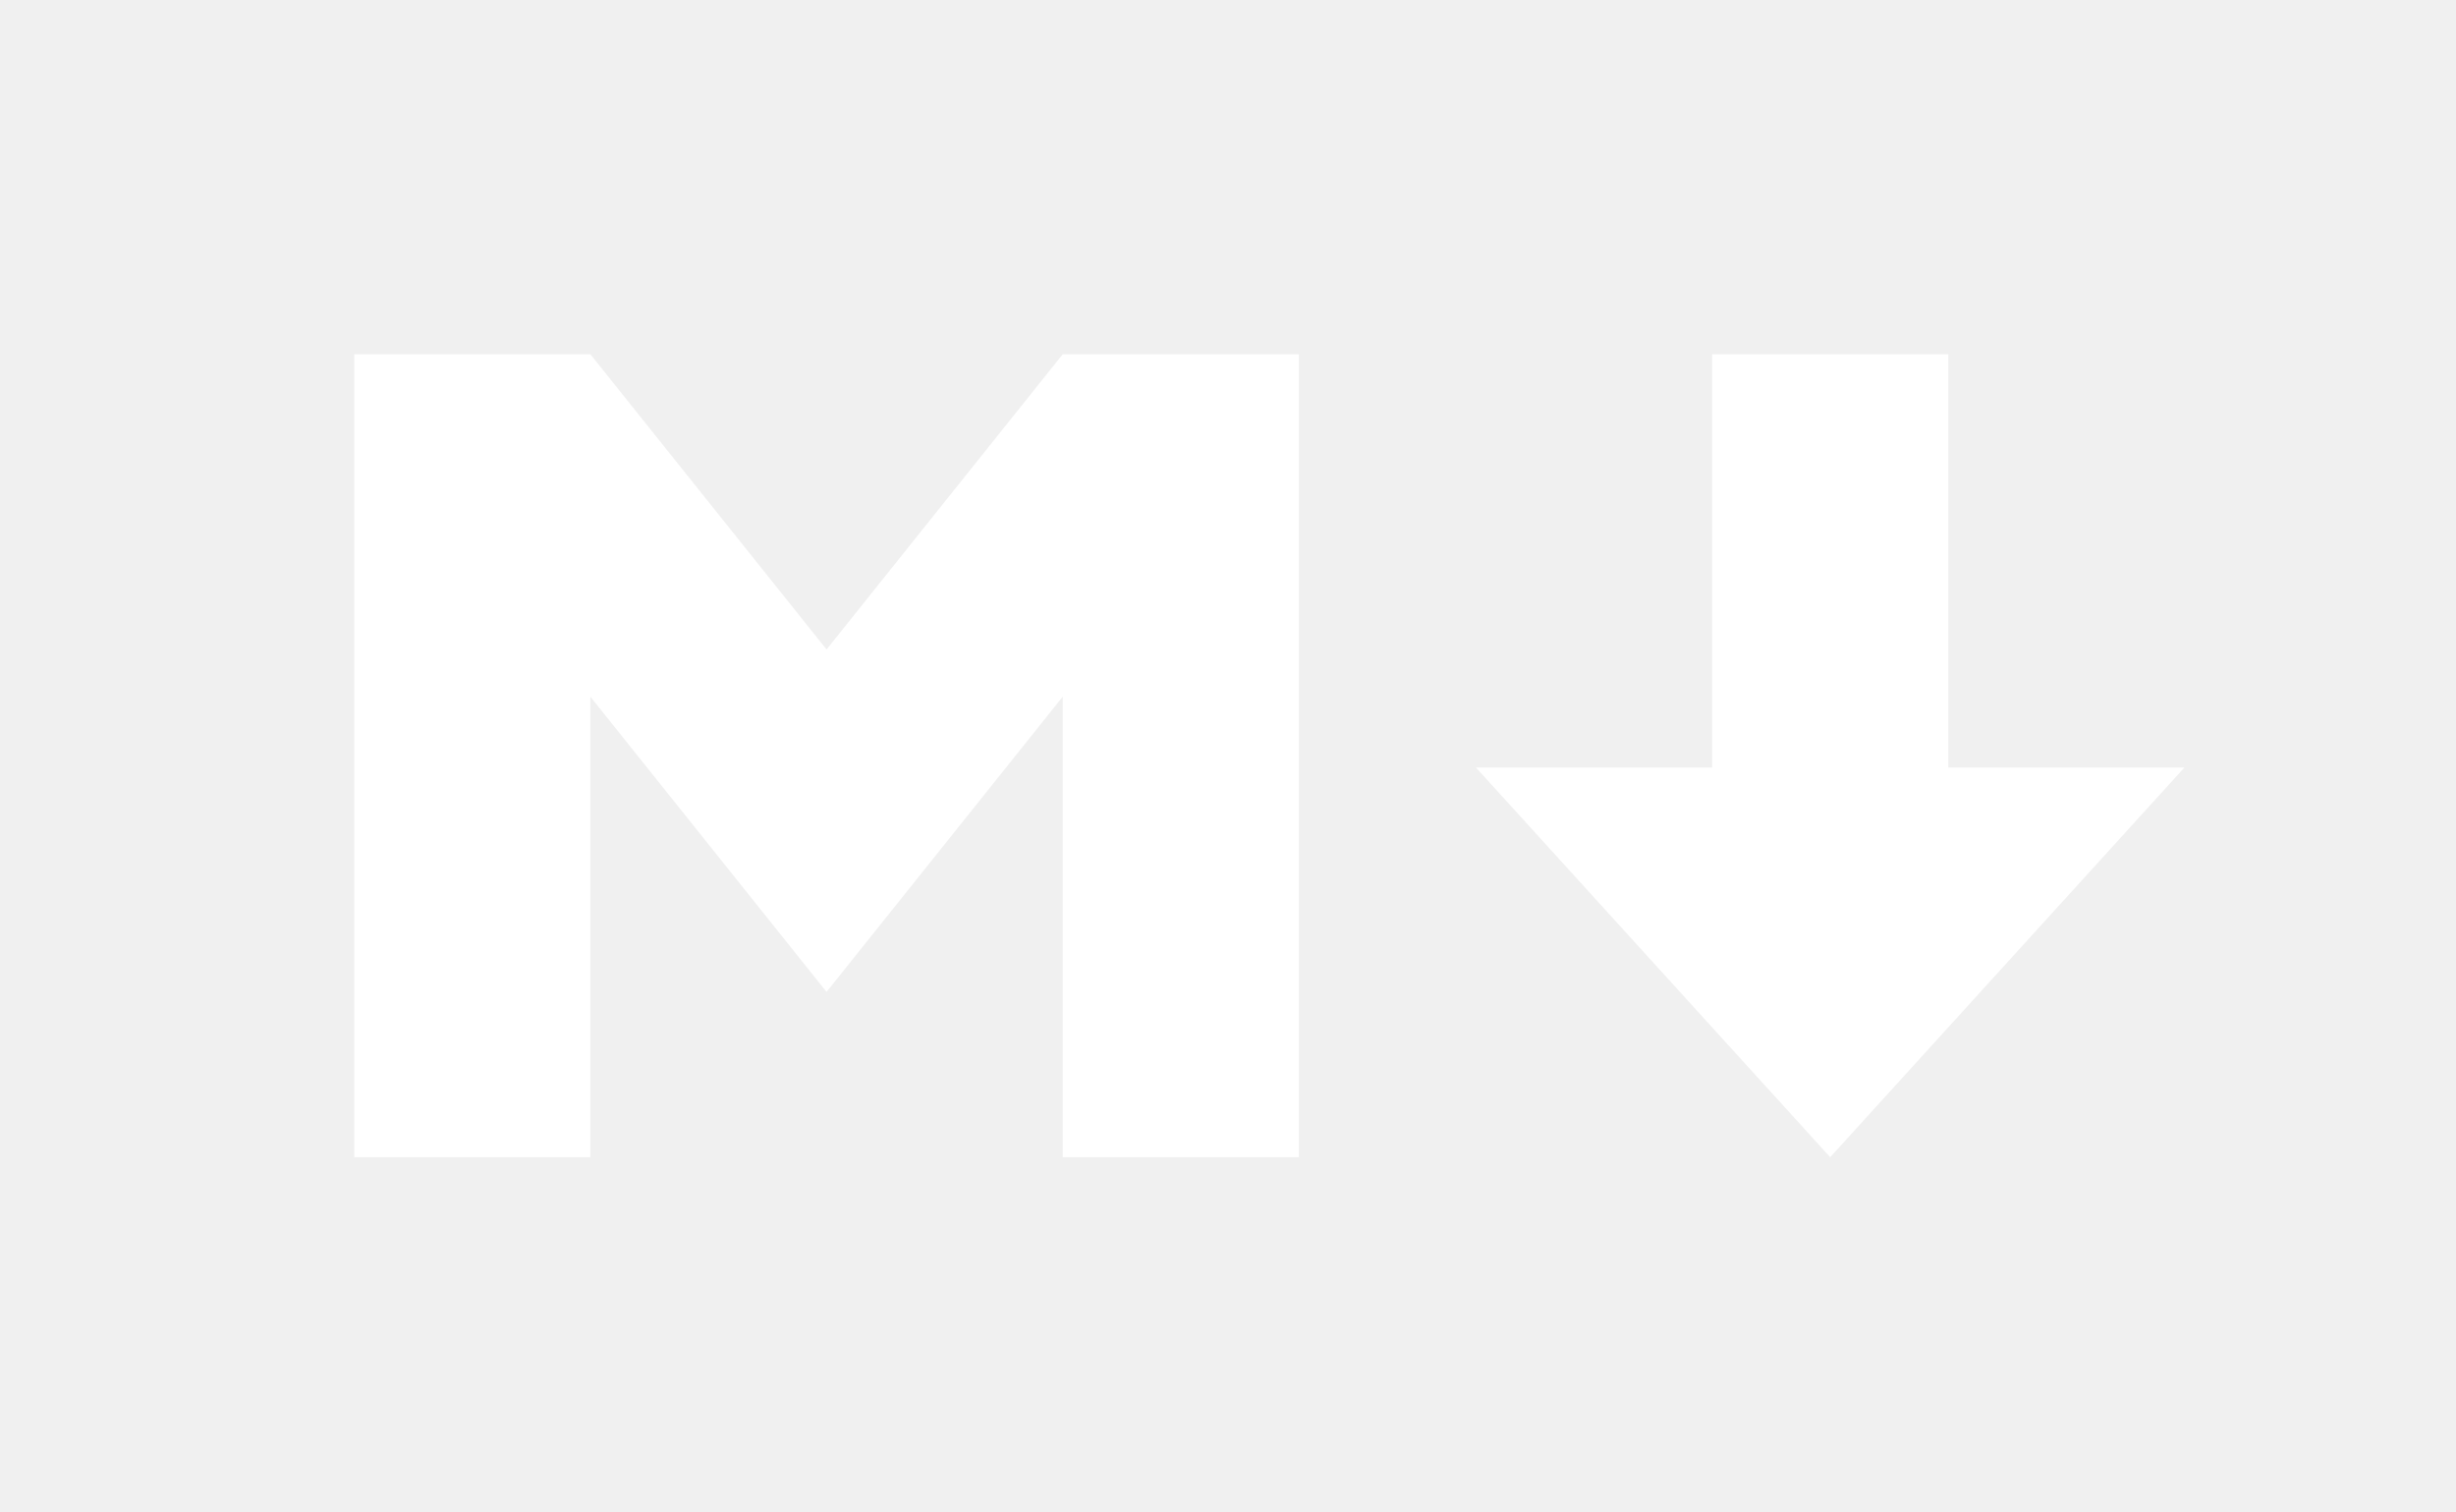
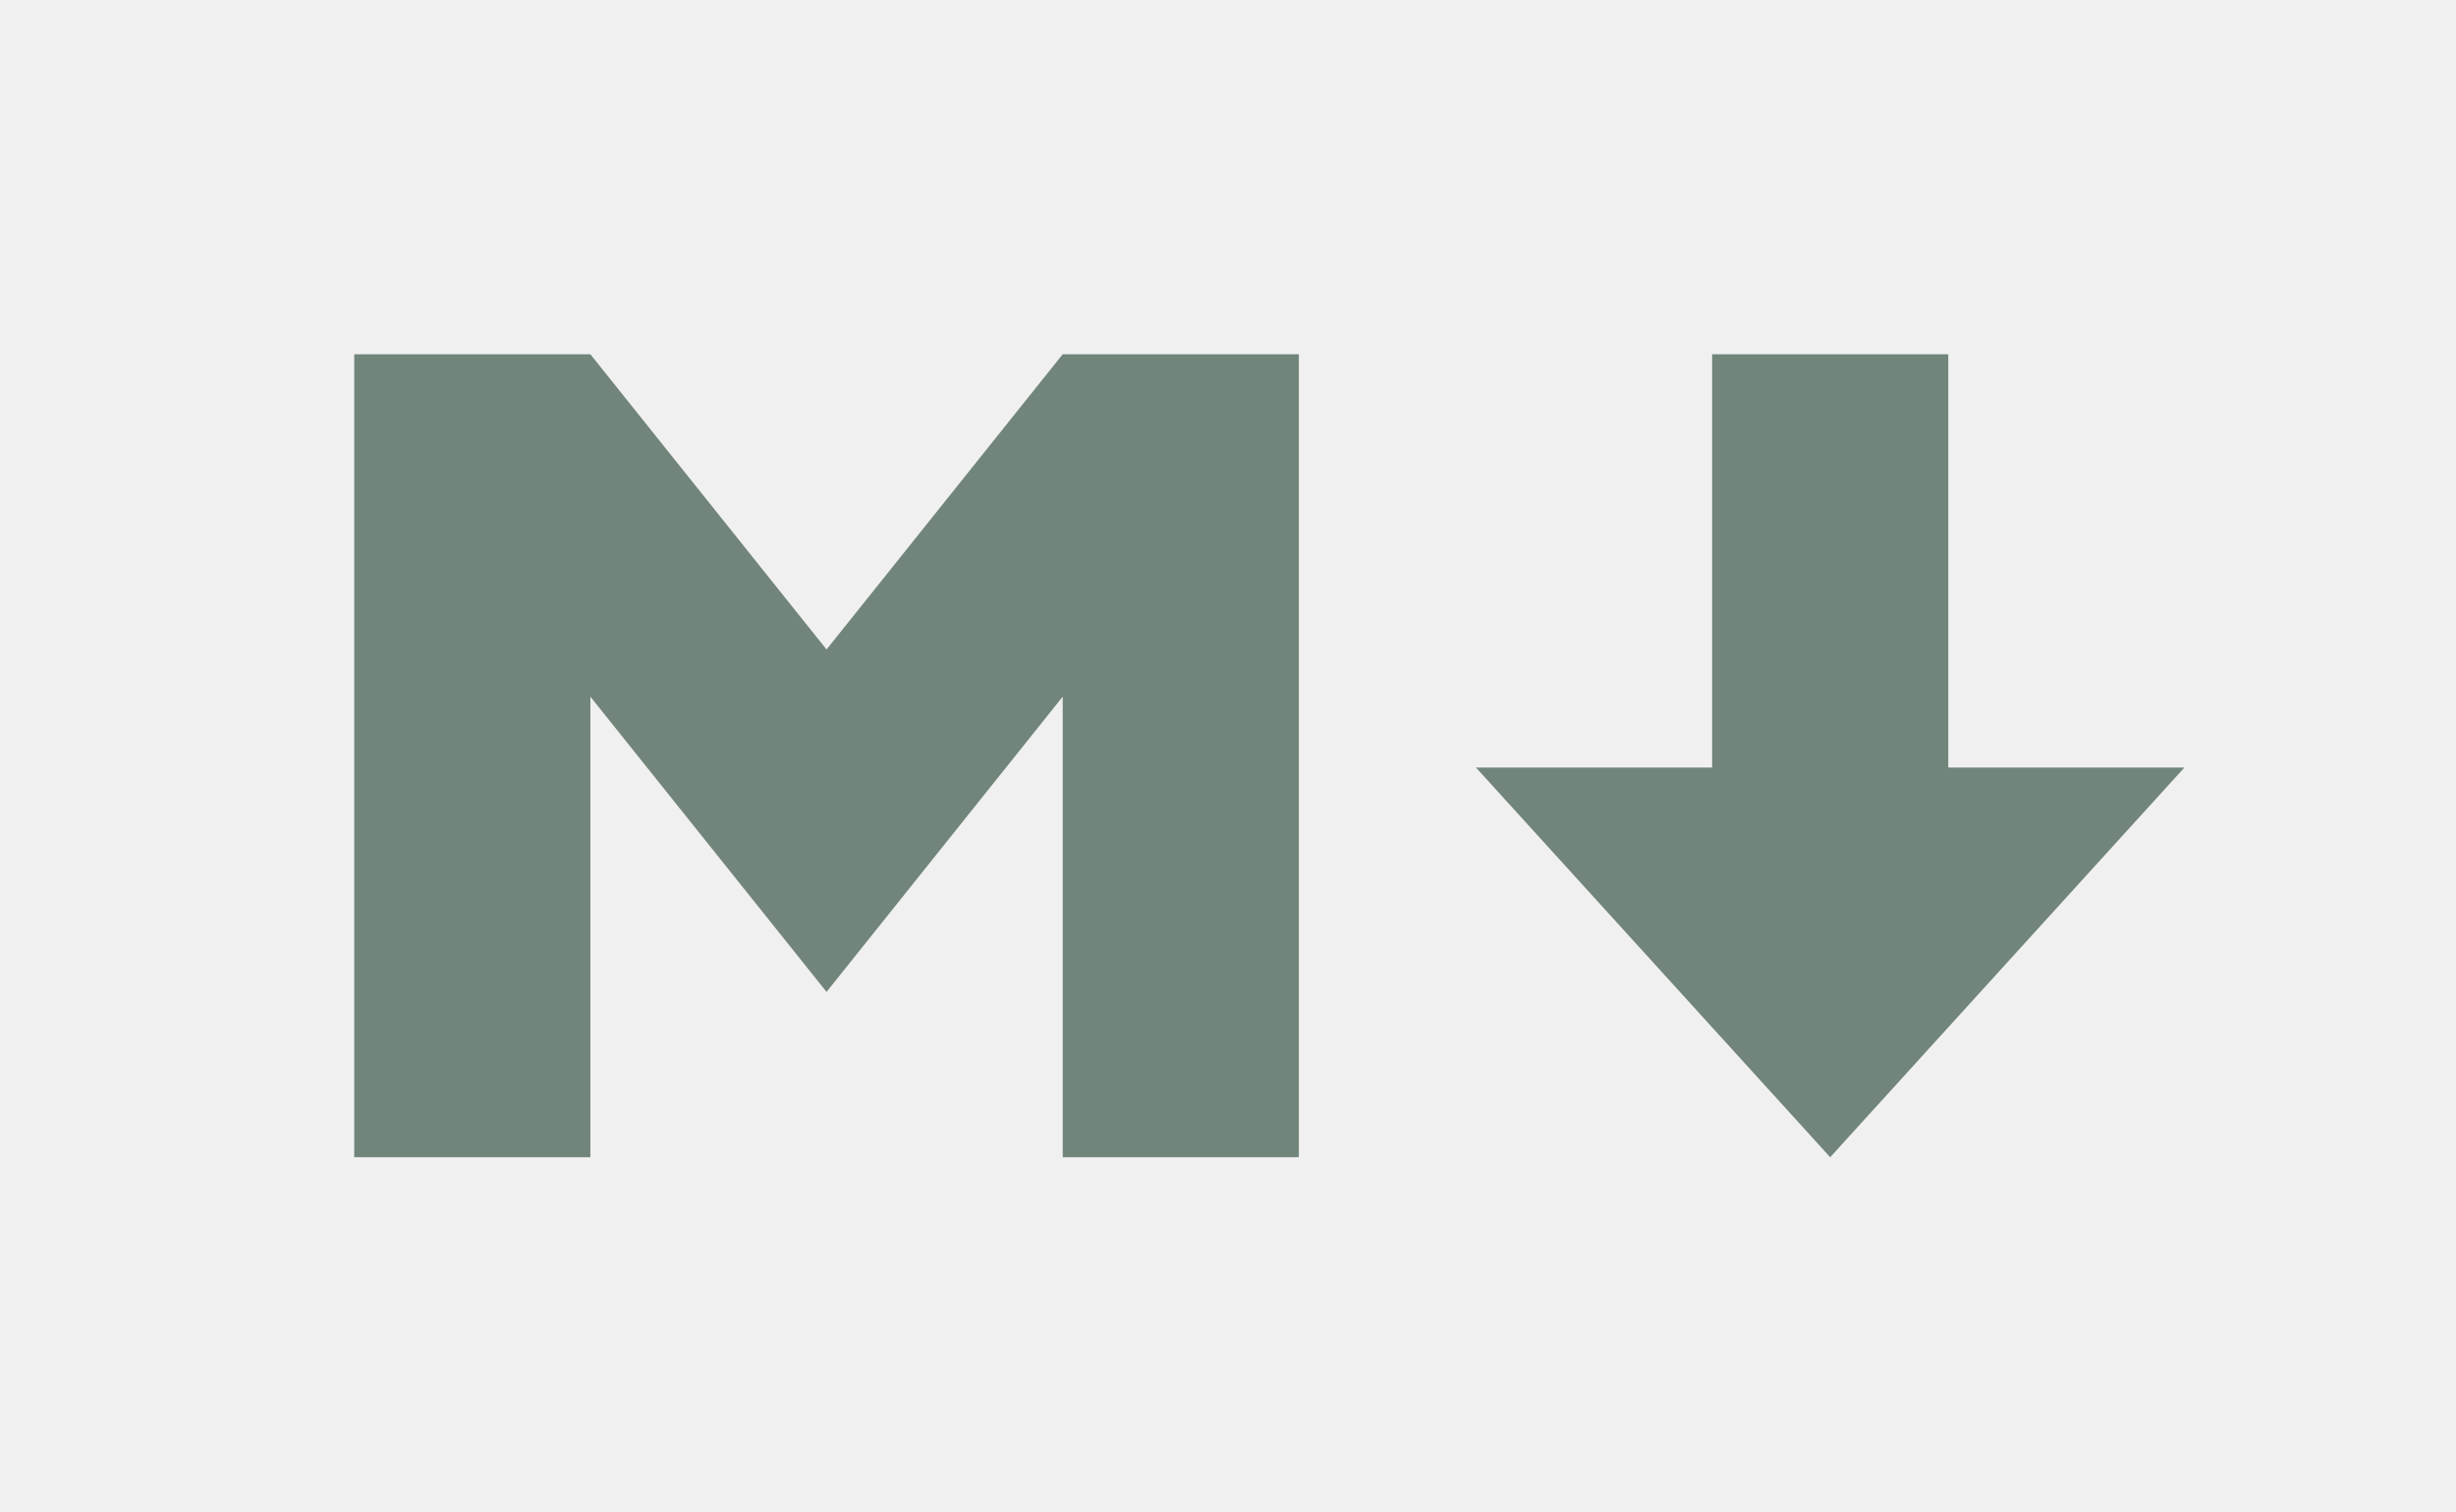
<svg xmlns="http://www.w3.org/2000/svg" width="208" height="128" viewBox="0 0 208 128">
  <rect width="198" height="118" x="5" y="5" ry="10" stroke="none" stroke-width="10" fill="none" />
-   <path d="M30 98V30h20l20 25 20-25h20v68H90V59L70 84 50 59v39zm125 0l-30-33h20V30h20v35h20z" fill="#fff" />
+   <path d="M30 98V30h20l20 25 20-25h20v68H90V59L70 84 50 59v39zm125 0l-30-33h20V30h20v35h20z" fill="#71857A" />
</svg>
